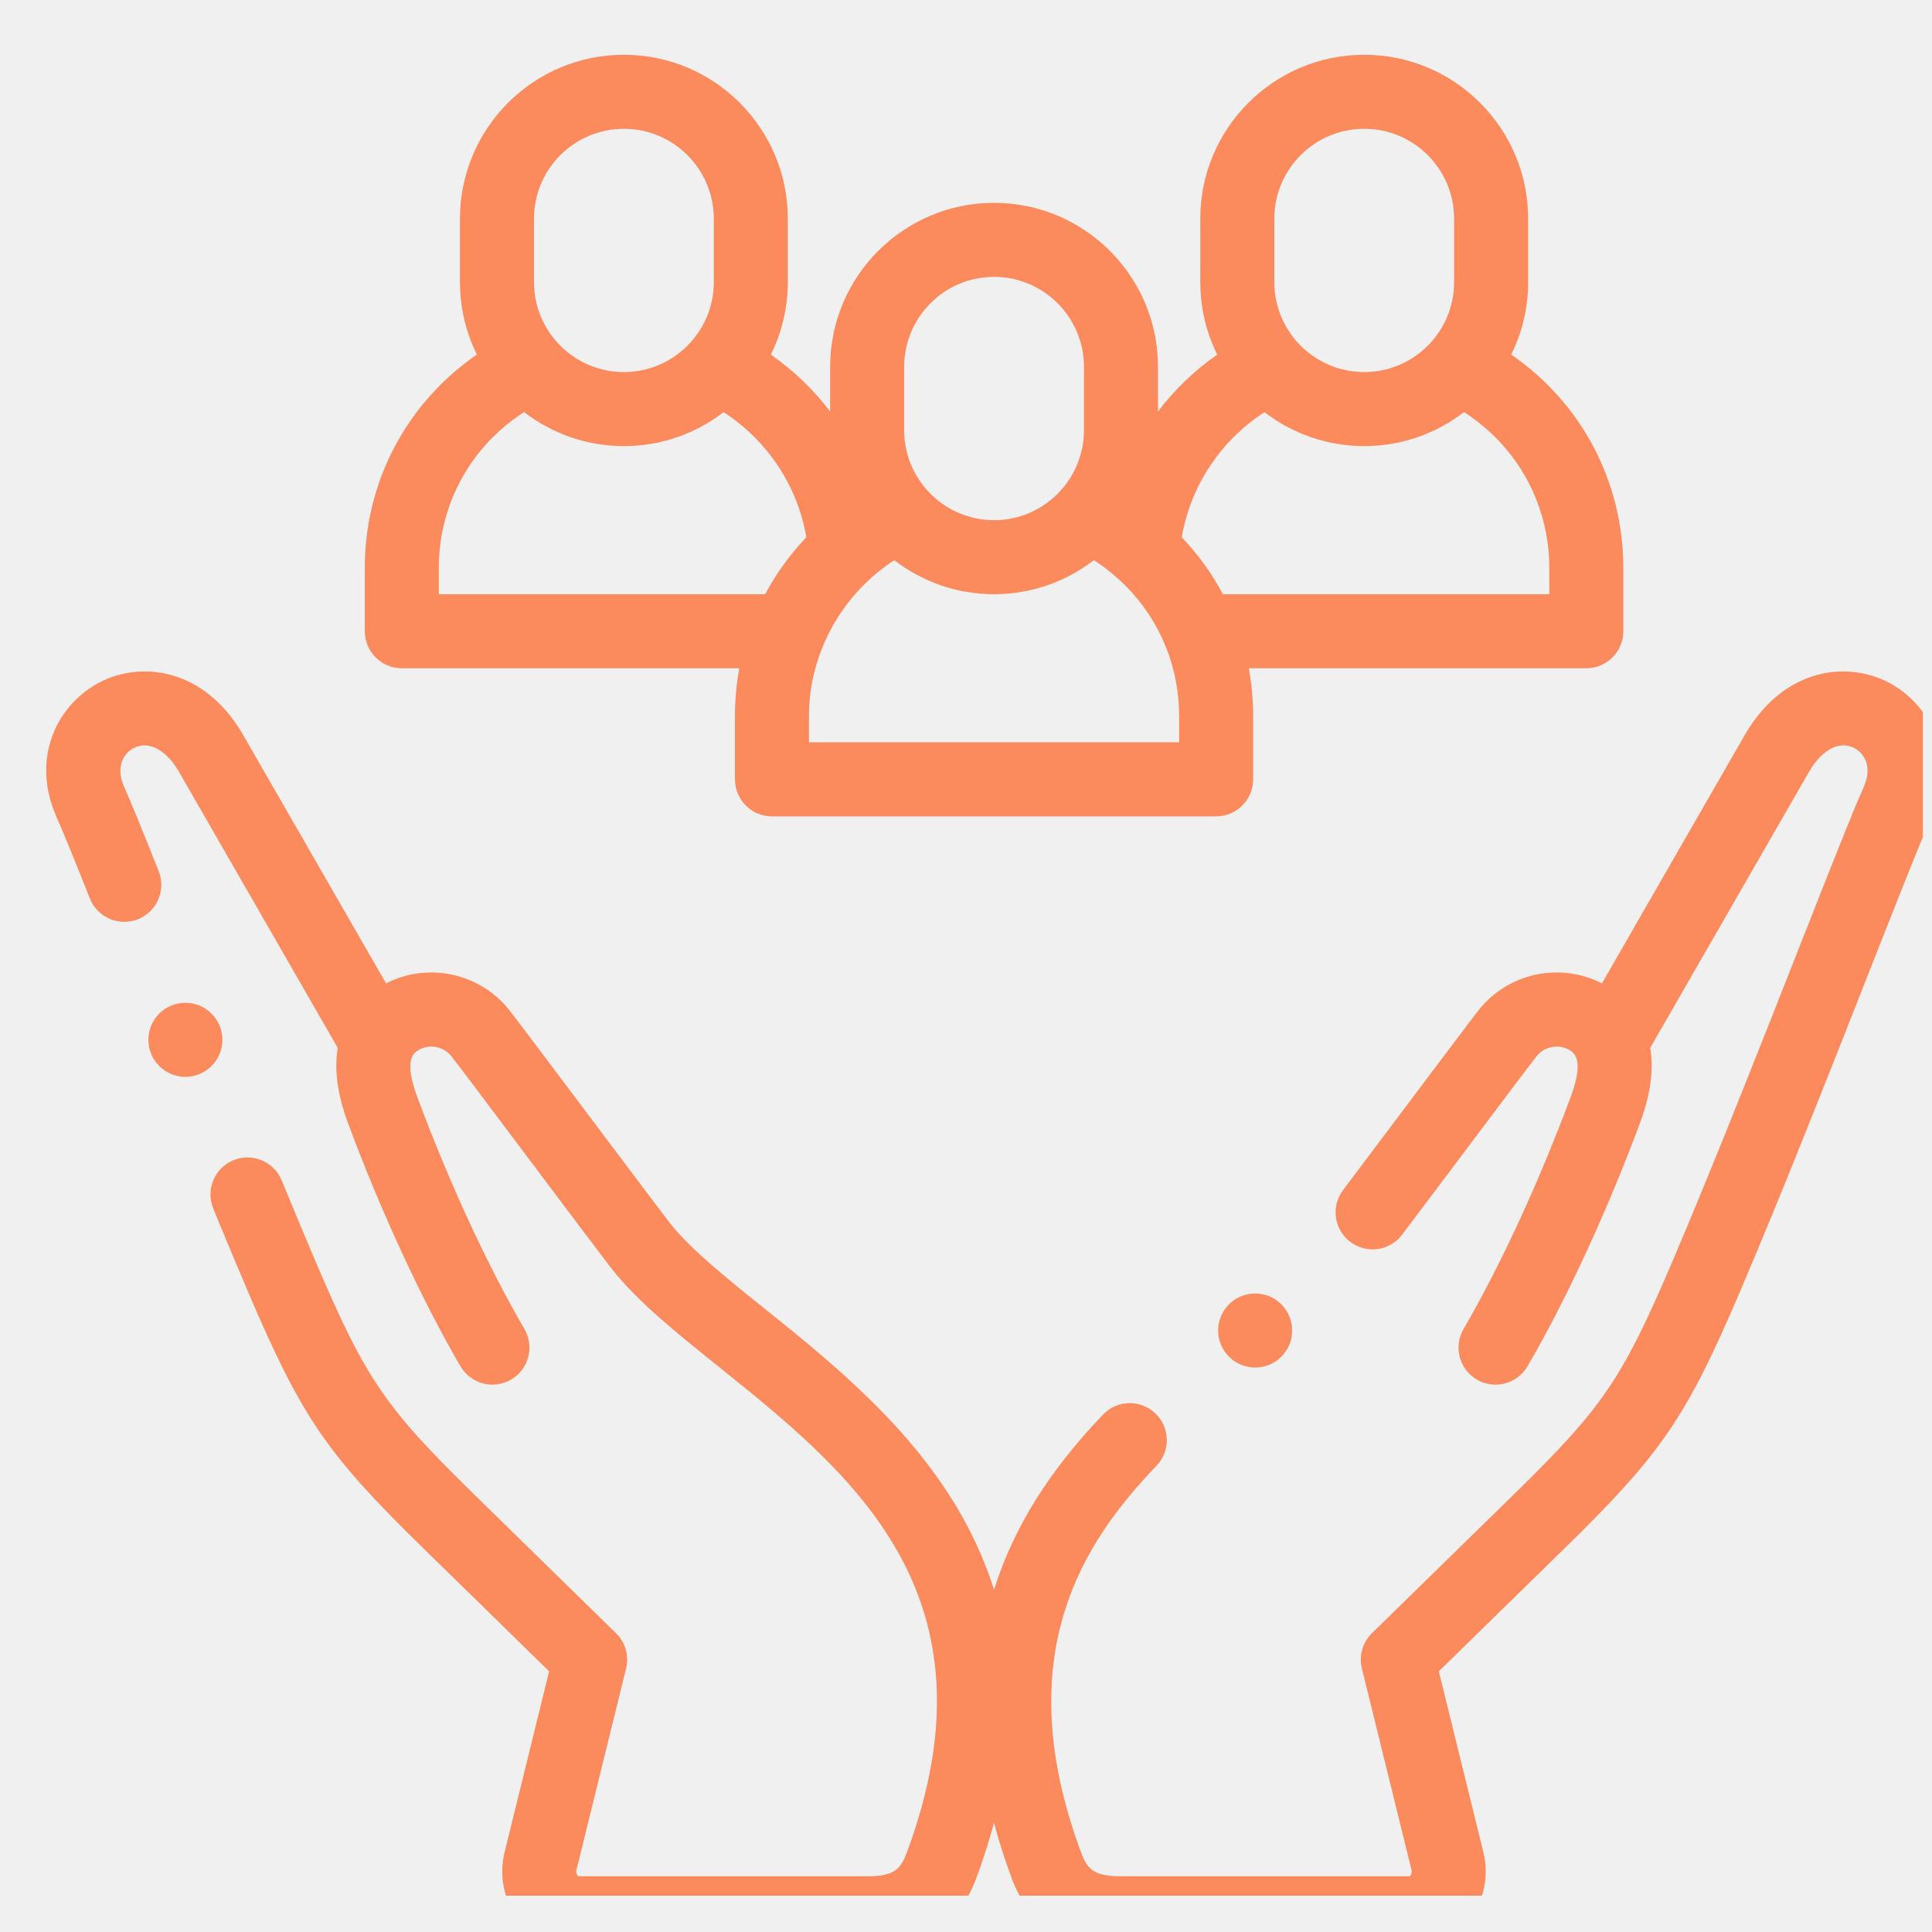
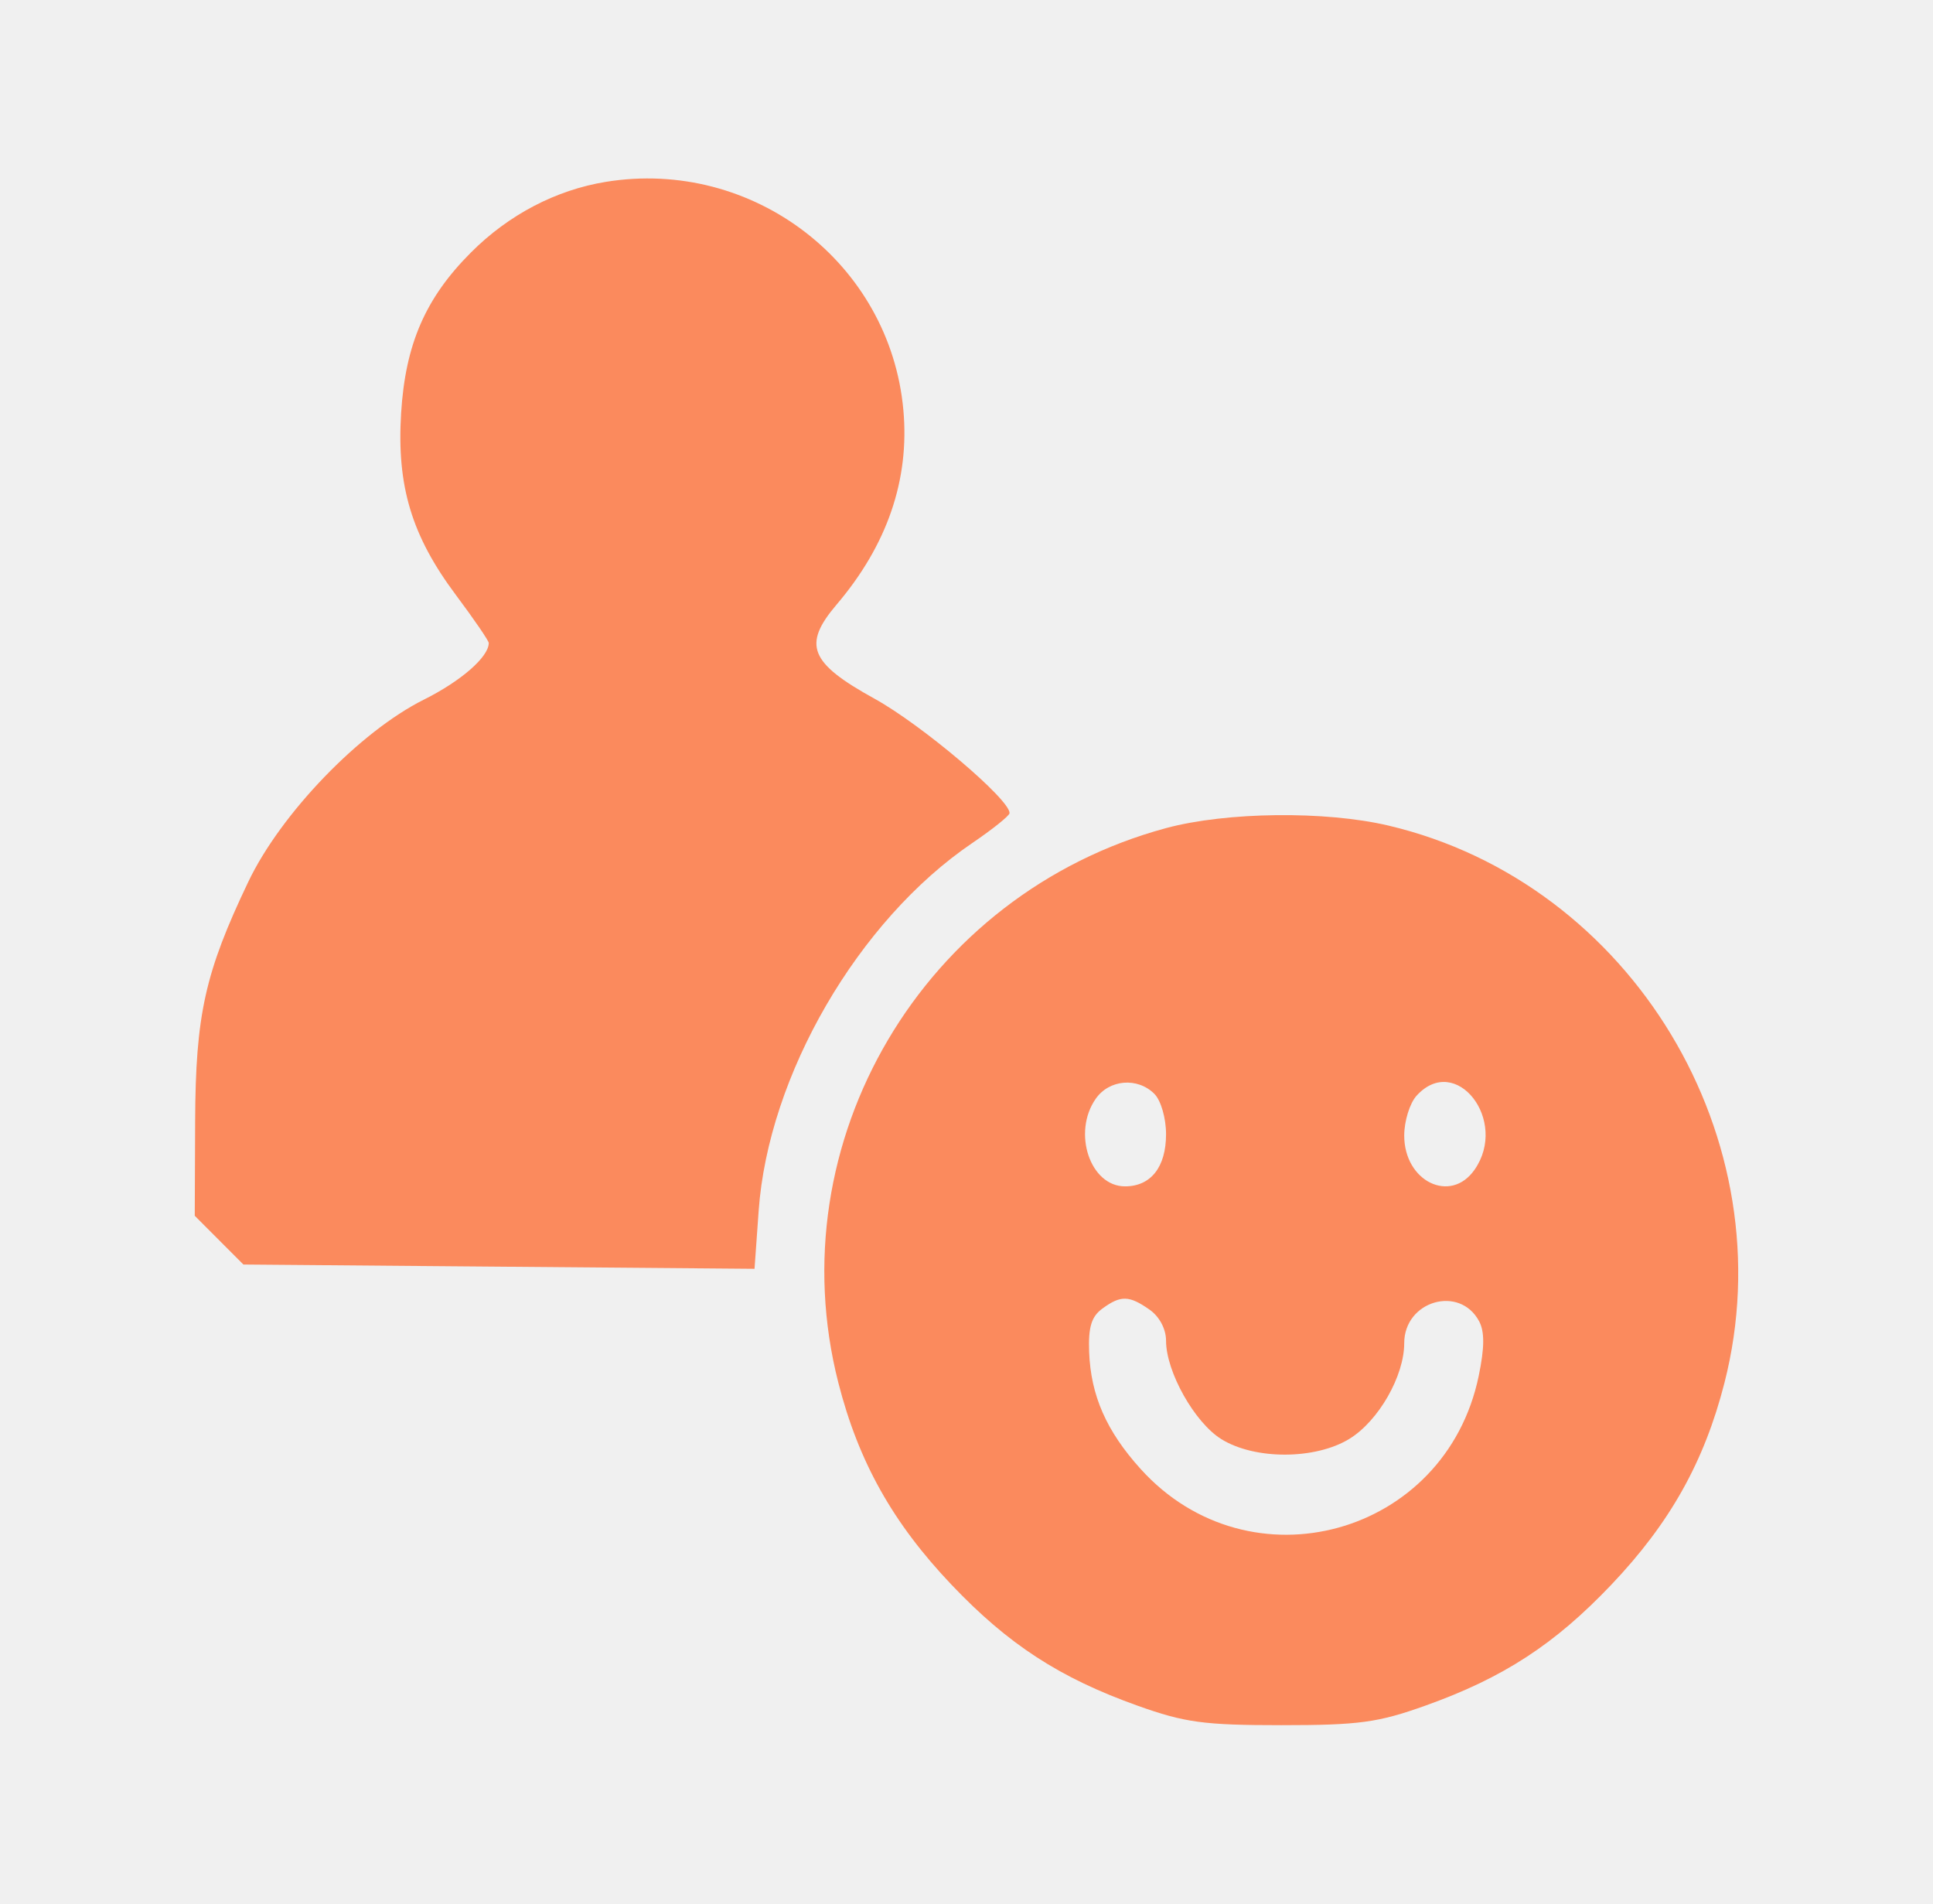
- <svg xmlns="http://www.w3.org/2000/svg" width="53" height="53" viewBox="0 0 53 53" fill="none">
-   <g clip-path="url(#clip0_11_616)">
-     <path d="M51.8 18.718C50.671 18.133 48.968 18.316 47.9 20.101C47.897 20.106 47.894 20.111 47.891 20.116L43.945 26.977C42.804 26.39 41.367 26.679 40.549 27.729C40.267 28.092 39.333 29.334 38.345 30.65C37.804 31.371 37.262 32.092 36.844 32.647C36.506 33.094 36.595 33.731 37.043 34.069C37.491 34.407 38.128 34.318 38.465 33.87C38.884 33.315 39.427 32.592 39.969 31.87C40.908 30.619 41.88 29.326 42.151 28.977C42.383 28.68 42.828 28.622 43.123 28.852C43.342 29.022 43.33 29.439 43.088 30.092C42.226 32.413 41.155 34.734 40.15 36.457C39.867 36.942 40.031 37.564 40.515 37.846C41 38.129 41.621 37.965 41.904 37.481C42.966 35.661 44.091 33.225 44.992 30.799C45.304 29.957 45.361 29.283 45.27 28.746L49.647 21.137C50.001 20.551 50.468 20.315 50.867 20.521C51.142 20.663 51.374 21.029 51.128 21.59C50.832 22.245 50.194 23.865 49.387 25.915C48.319 28.628 46.99 32.004 45.867 34.632C44.498 37.833 43.972 38.606 41.529 40.995L37.636 44.803C37.38 45.054 37.275 45.423 37.361 45.772L38.717 51.279C38.718 51.285 38.72 51.292 38.722 51.299C38.744 51.382 38.697 51.452 38.672 51.471H30.735C29.981 51.471 29.819 51.256 29.65 50.8C27.658 45.404 29.713 42.306 31.726 40.211C32.114 39.806 32.101 39.164 31.697 38.775C31.292 38.386 30.649 38.399 30.261 38.804C28.778 40.348 27.797 41.925 27.269 43.612C27.053 42.924 26.761 42.254 26.394 41.599C25.013 39.141 22.77 37.34 20.967 35.893C19.919 35.051 18.928 34.257 18.37 33.541C18.099 33.192 17.129 31.9 16.19 30.65C15.202 29.335 14.269 28.092 13.986 27.729C13.168 26.679 11.731 26.39 10.591 26.977L6.644 20.116C6.641 20.111 6.638 20.106 6.635 20.101C5.567 18.316 3.864 18.133 2.735 18.718C1.596 19.307 0.824 20.766 1.551 22.414C1.552 22.417 1.554 22.421 1.555 22.424C1.751 22.855 2.144 23.839 2.465 24.648C2.672 25.169 3.263 25.424 3.784 25.218C4.305 25.011 4.56 24.42 4.353 23.899C3.86 22.655 3.576 21.964 3.407 21.59C3.161 21.029 3.394 20.663 3.668 20.522C4.068 20.315 4.535 20.551 4.889 21.137L9.265 28.746C9.174 29.283 9.231 29.957 9.543 30.799C10.444 33.225 11.57 35.661 12.632 37.481C12.914 37.965 13.536 38.129 14.02 37.846C14.505 37.564 14.668 36.942 14.386 36.457C13.38 34.734 12.309 32.413 11.447 30.092C11.205 29.439 11.193 29.022 11.413 28.852C11.707 28.623 12.152 28.68 12.384 28.977C12.656 29.326 13.627 30.619 14.566 31.87C15.554 33.185 16.486 34.426 16.768 34.789C17.472 35.692 18.552 36.559 19.696 37.477C23.35 40.41 27.493 43.735 24.885 50.8C24.716 51.256 24.555 51.471 23.801 51.471H15.864C15.839 51.452 15.791 51.382 15.813 51.298C15.815 51.292 15.817 51.285 15.819 51.279L17.175 45.772C17.261 45.423 17.156 45.054 16.899 44.803L13.006 40.995C10.564 38.605 10.037 37.832 8.668 34.632C8.387 33.974 8.071 33.217 7.729 32.383C7.516 31.864 6.923 31.615 6.404 31.828C5.885 32.041 5.637 32.634 5.85 33.153C6.201 34.009 6.512 34.754 6.801 35.43C8.277 38.882 8.947 39.866 11.586 42.447L15.064 45.849L13.849 50.784C13.677 51.439 13.821 52.149 14.234 52.688C14.631 53.205 15.22 53.502 15.85 53.502H23.8C25.316 53.502 26.293 52.848 26.79 51.503C26.978 50.994 27.137 50.495 27.268 50.004C27.399 50.497 27.558 50.997 27.745 51.503C28.242 52.848 29.22 53.502 30.735 53.502H38.685C39.315 53.502 39.904 53.205 40.301 52.688C40.714 52.15 40.858 51.439 40.687 50.785L39.471 45.849L42.949 42.447C45.587 39.866 46.258 38.882 47.734 35.43C48.869 32.776 50.204 29.384 51.276 26.659C52.044 24.71 52.706 23.027 52.98 22.423C52.981 22.42 52.983 22.417 52.984 22.414C53.712 20.766 52.939 19.307 51.8 18.718Z" fill="#FB8A5D" />
-     <path d="M6.101 28.525C6.101 27.964 5.647 27.509 5.086 27.509H5.085C4.525 27.509 4.07 27.964 4.07 28.525C4.07 29.086 4.525 29.541 5.086 29.541C5.647 29.541 6.101 29.086 6.101 28.525Z" fill="#FB8A5D" />
-     <path d="M34.432 35.484C33.871 35.484 33.417 35.939 33.417 36.5C33.417 37.061 33.872 37.515 34.433 37.515C34.994 37.515 35.448 37.061 35.448 36.5C35.448 35.939 34.994 35.484 34.433 35.484H34.432Z" fill="#FB8A5D" />
-     <path d="M11.023 18.332H20.282C20.203 18.757 20.162 19.194 20.162 19.638V21.379C20.162 21.94 20.616 22.395 21.177 22.395H33.362C33.923 22.395 34.378 21.94 34.378 21.379V19.638C34.378 19.194 34.336 18.757 34.257 18.332H43.517C44.077 18.332 44.532 17.877 44.532 17.316V15.575C44.532 13.208 43.376 11.046 41.457 9.727C41.754 9.127 41.921 8.453 41.921 7.74V5.999C41.921 3.519 39.904 1.502 37.424 1.502C34.944 1.502 32.927 3.519 32.927 5.999V7.74C32.927 8.454 33.095 9.129 33.392 9.729C32.767 10.163 32.22 10.691 31.767 11.288V10.062C31.767 7.582 29.749 5.564 27.27 5.564C24.79 5.564 22.773 7.582 22.773 10.062V11.289C22.32 10.691 21.772 10.163 21.147 9.729C21.444 9.129 21.612 8.454 21.612 7.74V5.999C21.612 3.519 19.595 1.502 17.115 1.502C14.636 1.502 12.618 3.519 12.618 5.999V7.74C12.618 8.453 12.786 9.127 13.082 9.727C11.164 11.046 10.007 13.208 10.007 15.575V17.316C10.007 17.877 10.462 18.332 11.023 18.332ZM32.347 20.363H22.192V19.638C22.192 17.92 23.096 16.299 24.533 15.368C25.292 15.953 26.24 16.301 27.27 16.301C28.299 16.301 29.249 15.952 30.008 15.367C30.227 15.508 30.433 15.664 30.625 15.833C30.657 15.865 30.691 15.896 30.726 15.924C31.25 16.409 31.663 16.995 31.94 17.645C31.954 17.685 31.97 17.724 31.989 17.762C32.222 18.348 32.347 18.982 32.347 19.638V20.363H32.347ZM42.501 15.575V16.301H33.548C33.246 15.733 32.867 15.208 32.419 14.739C32.656 13.336 33.486 12.084 34.689 11.307C35.447 11.89 36.395 12.238 37.424 12.238C38.454 12.238 39.403 11.889 40.162 11.305C41.617 12.238 42.501 13.829 42.501 15.575ZM34.958 5.999C34.958 4.639 36.064 3.533 37.424 3.533C38.784 3.533 39.89 4.639 39.89 5.999V7.74C39.89 9.101 38.784 10.207 37.424 10.207C36.064 10.207 34.958 9.101 34.958 7.74V5.999ZM24.804 10.062C24.804 8.702 25.91 7.595 27.27 7.595C28.629 7.595 29.736 8.702 29.736 10.062V11.803C29.736 13.163 28.629 14.27 27.27 14.27C25.91 14.27 24.804 13.163 24.804 11.803V10.062ZM14.649 5.999C14.649 4.639 15.756 3.533 17.115 3.533C18.475 3.533 19.581 4.639 19.581 5.999V7.74C19.581 9.101 18.475 10.207 17.115 10.207C15.756 10.207 14.649 9.101 14.649 7.74V5.999ZM12.038 15.575C12.038 13.829 12.922 12.238 14.377 11.305C15.136 11.889 16.086 12.238 17.115 12.238C18.144 12.238 19.092 11.89 19.851 11.307C21.053 12.084 21.883 13.337 22.12 14.739C21.672 15.207 21.293 15.733 20.991 16.301H12.038V15.575H12.038Z" fill="#FB8A5D" />
-   </g>
-   <defs>
-     <clipPath id="clip0_11_616">
-       <rect width="52" height="52" fill="white" transform="translate(0.75 0.00354004)" />
-     </clipPath>
-   </defs>
+ <svg xmlns="http://www.w3.org/2000/svg" width="65" height="64" viewBox="0 0 65 64" fill="none">
+   <path fill-rule="evenodd" clip-rule="evenodd" d="M20.372 6.114C18.695 6.387 17.107 7.217 15.839 8.486C14.305 10.02 13.63 11.572 13.488 13.895C13.338 16.343 13.841 18.012 15.329 20.002C15.937 20.815 16.435 21.542 16.435 21.617C16.435 22.085 15.507 22.895 14.256 23.52C12.101 24.595 9.446 27.349 8.35 29.645C6.892 32.699 6.577 34.116 6.562 37.689L6.549 40.874L7.367 41.694L8.185 42.513L16.779 42.585L25.372 42.657L25.511 40.708C25.835 36.15 28.858 30.945 32.691 28.345C33.379 27.878 33.944 27.425 33.948 27.337C33.966 26.882 30.993 24.363 29.4 23.486C27.224 22.286 26.98 21.679 28.132 20.326C29.834 18.326 30.59 16.125 30.377 13.785C29.929 8.842 25.323 5.31 20.372 6.114ZM39.209 27.841C31.049 30.045 26.119 38.39 28.192 46.493C28.87 49.145 30.021 51.2 31.991 53.273C33.9 55.283 35.633 56.41 38.25 57.344C39.843 57.913 40.484 58 43.089 58C45.695 58 46.336 57.913 47.928 57.344C50.546 56.41 52.279 55.283 54.188 53.273C56.158 51.2 57.309 49.145 57.987 46.493C60.079 38.313 54.878 29.686 46.69 27.756C44.568 27.255 41.237 27.294 39.209 27.841ZM36.847 36.938C36.051 38.074 36.655 39.885 37.83 39.885C38.699 39.885 39.21 39.236 39.21 38.133C39.21 37.59 39.038 36.996 38.817 36.775C38.252 36.21 37.301 36.289 36.847 36.938ZM47.633 36.839C47.405 37.091 47.219 37.693 47.219 38.177C47.219 39.72 48.777 40.479 49.582 39.329C50.743 37.672 48.951 35.383 47.633 36.839ZM37.068 43.995C36.7 44.264 36.593 44.618 36.624 45.455C36.68 46.92 37.205 48.113 38.355 49.386C42.022 53.445 48.607 51.635 49.723 46.263C49.921 45.308 49.925 44.77 49.737 44.419C49.08 43.191 47.219 43.736 47.219 45.157C47.219 46.261 46.358 47.767 45.383 48.369C44.239 49.076 42.202 49.084 41.072 48.385C40.172 47.829 39.21 46.119 39.21 45.076C39.21 44.68 38.989 44.264 38.654 44.029C37.967 43.548 37.687 43.542 37.068 43.995Z" fill="#FB8A5D" />
</svg>
